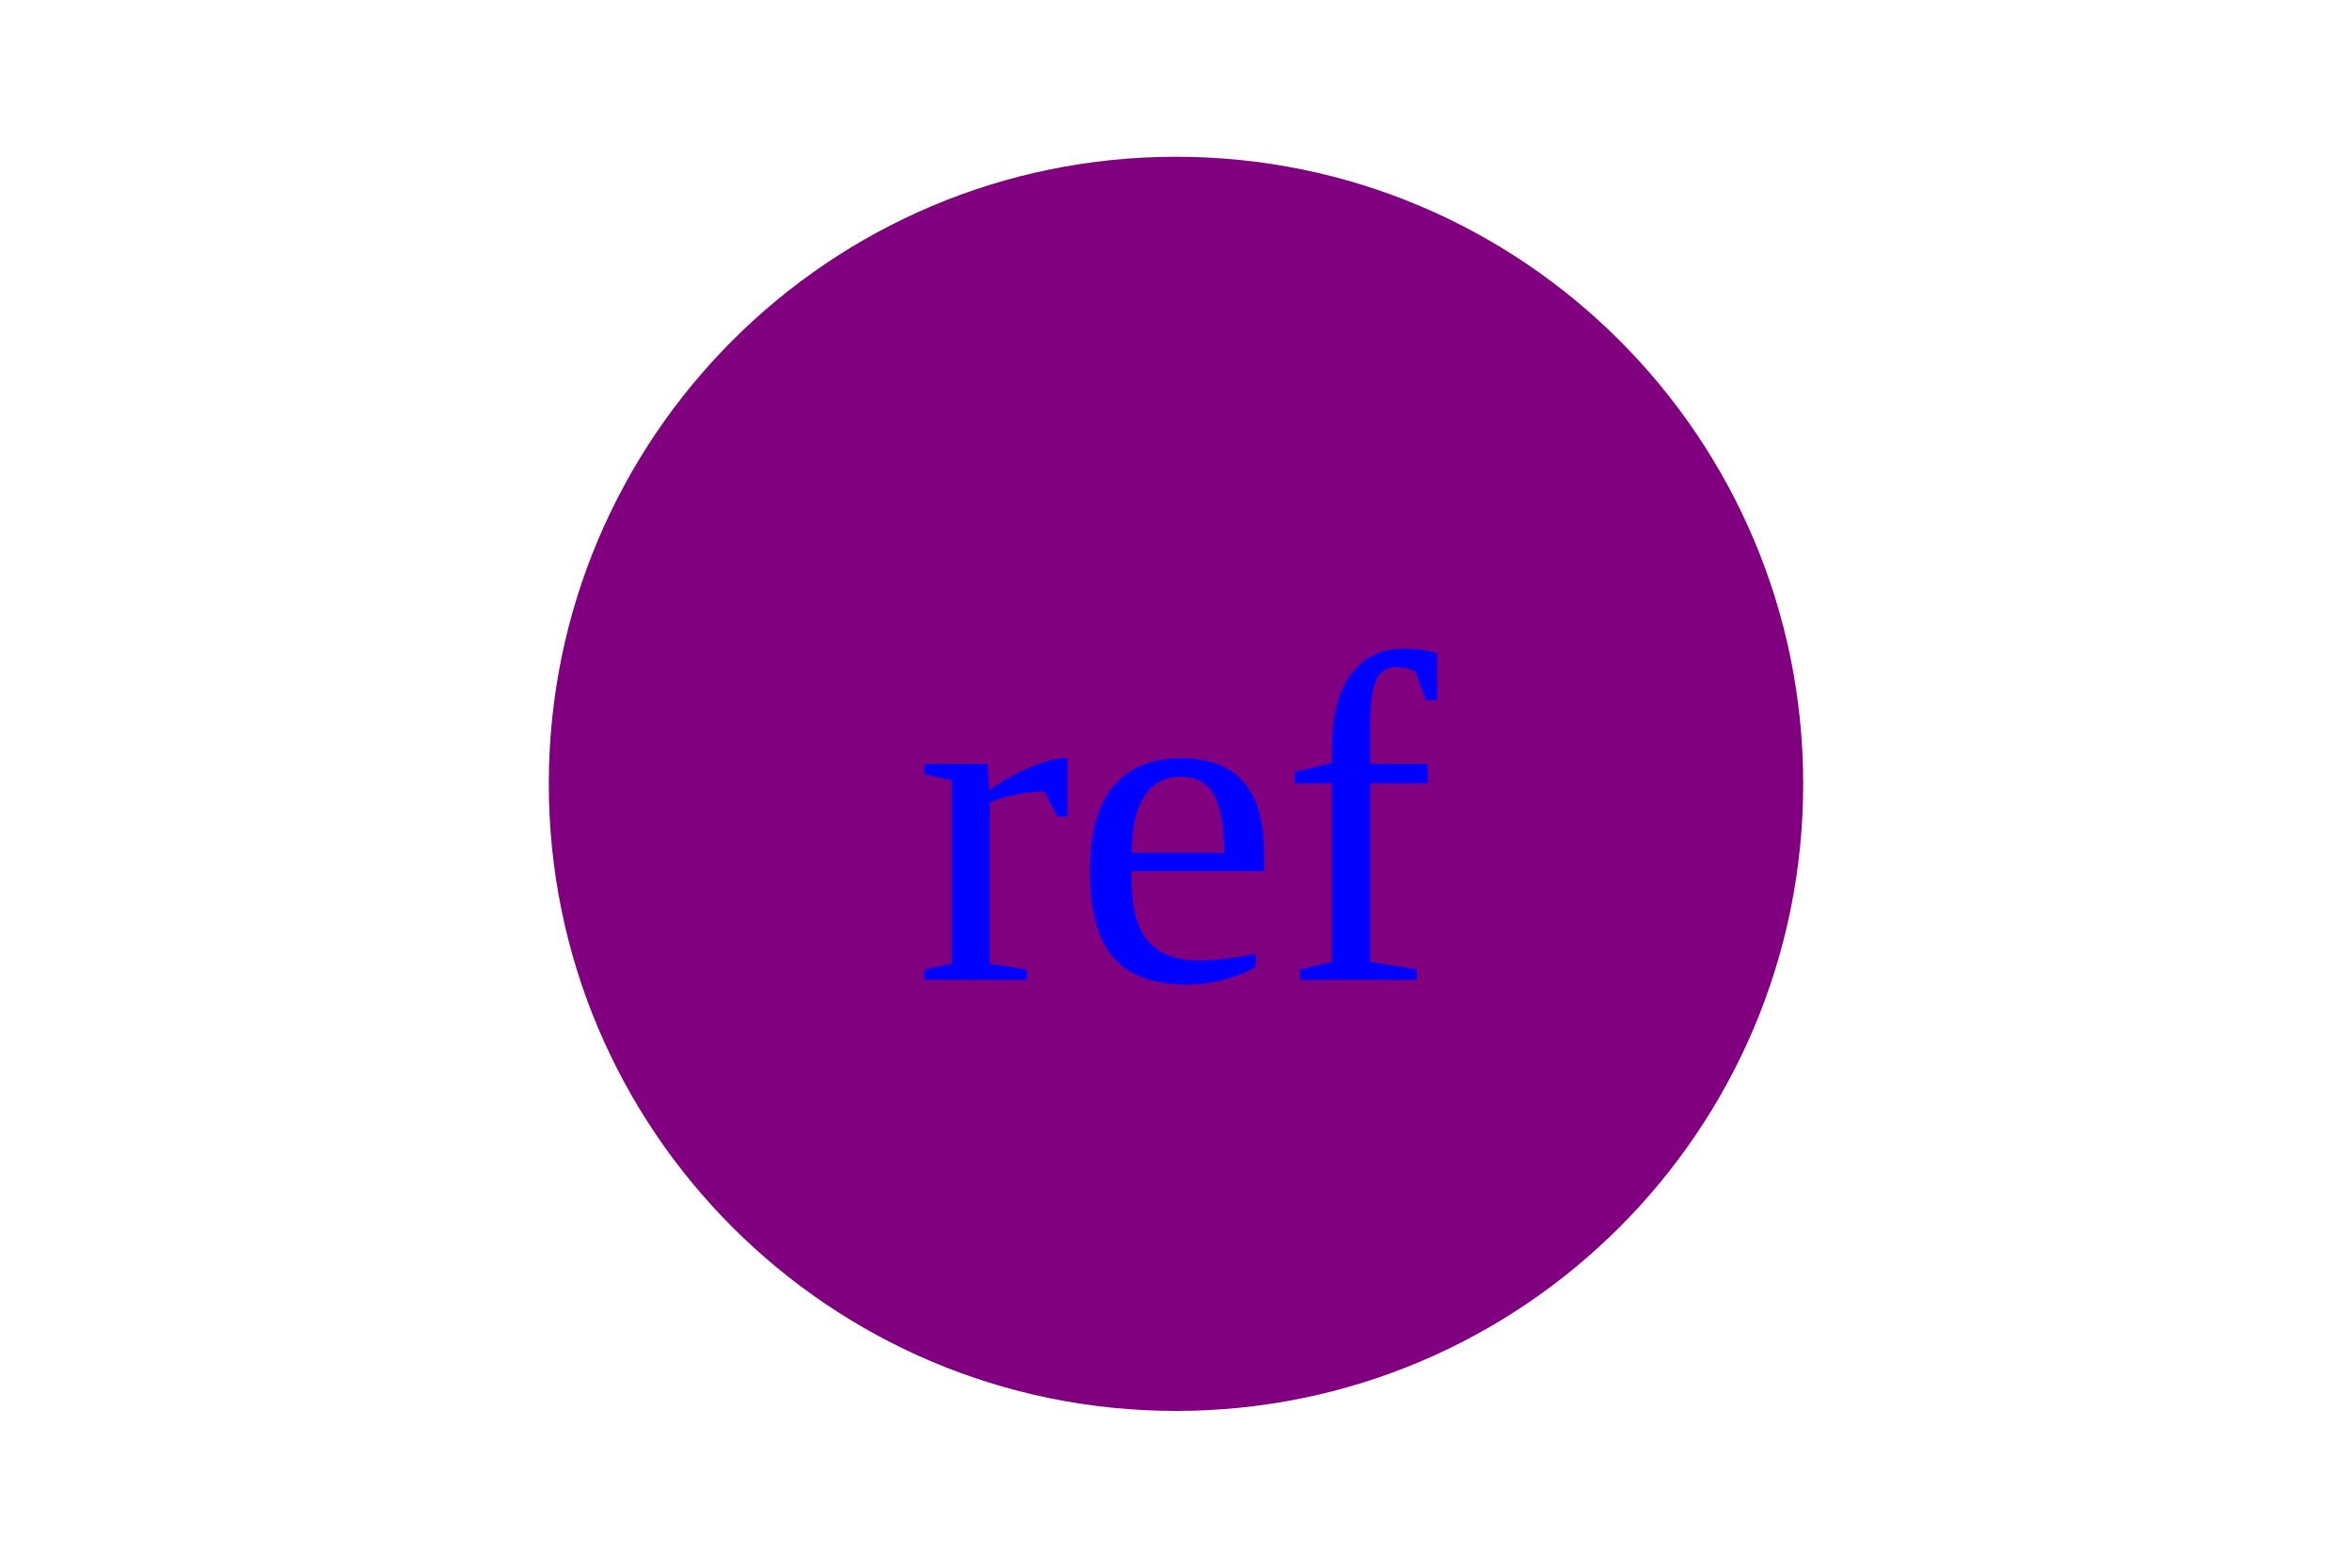
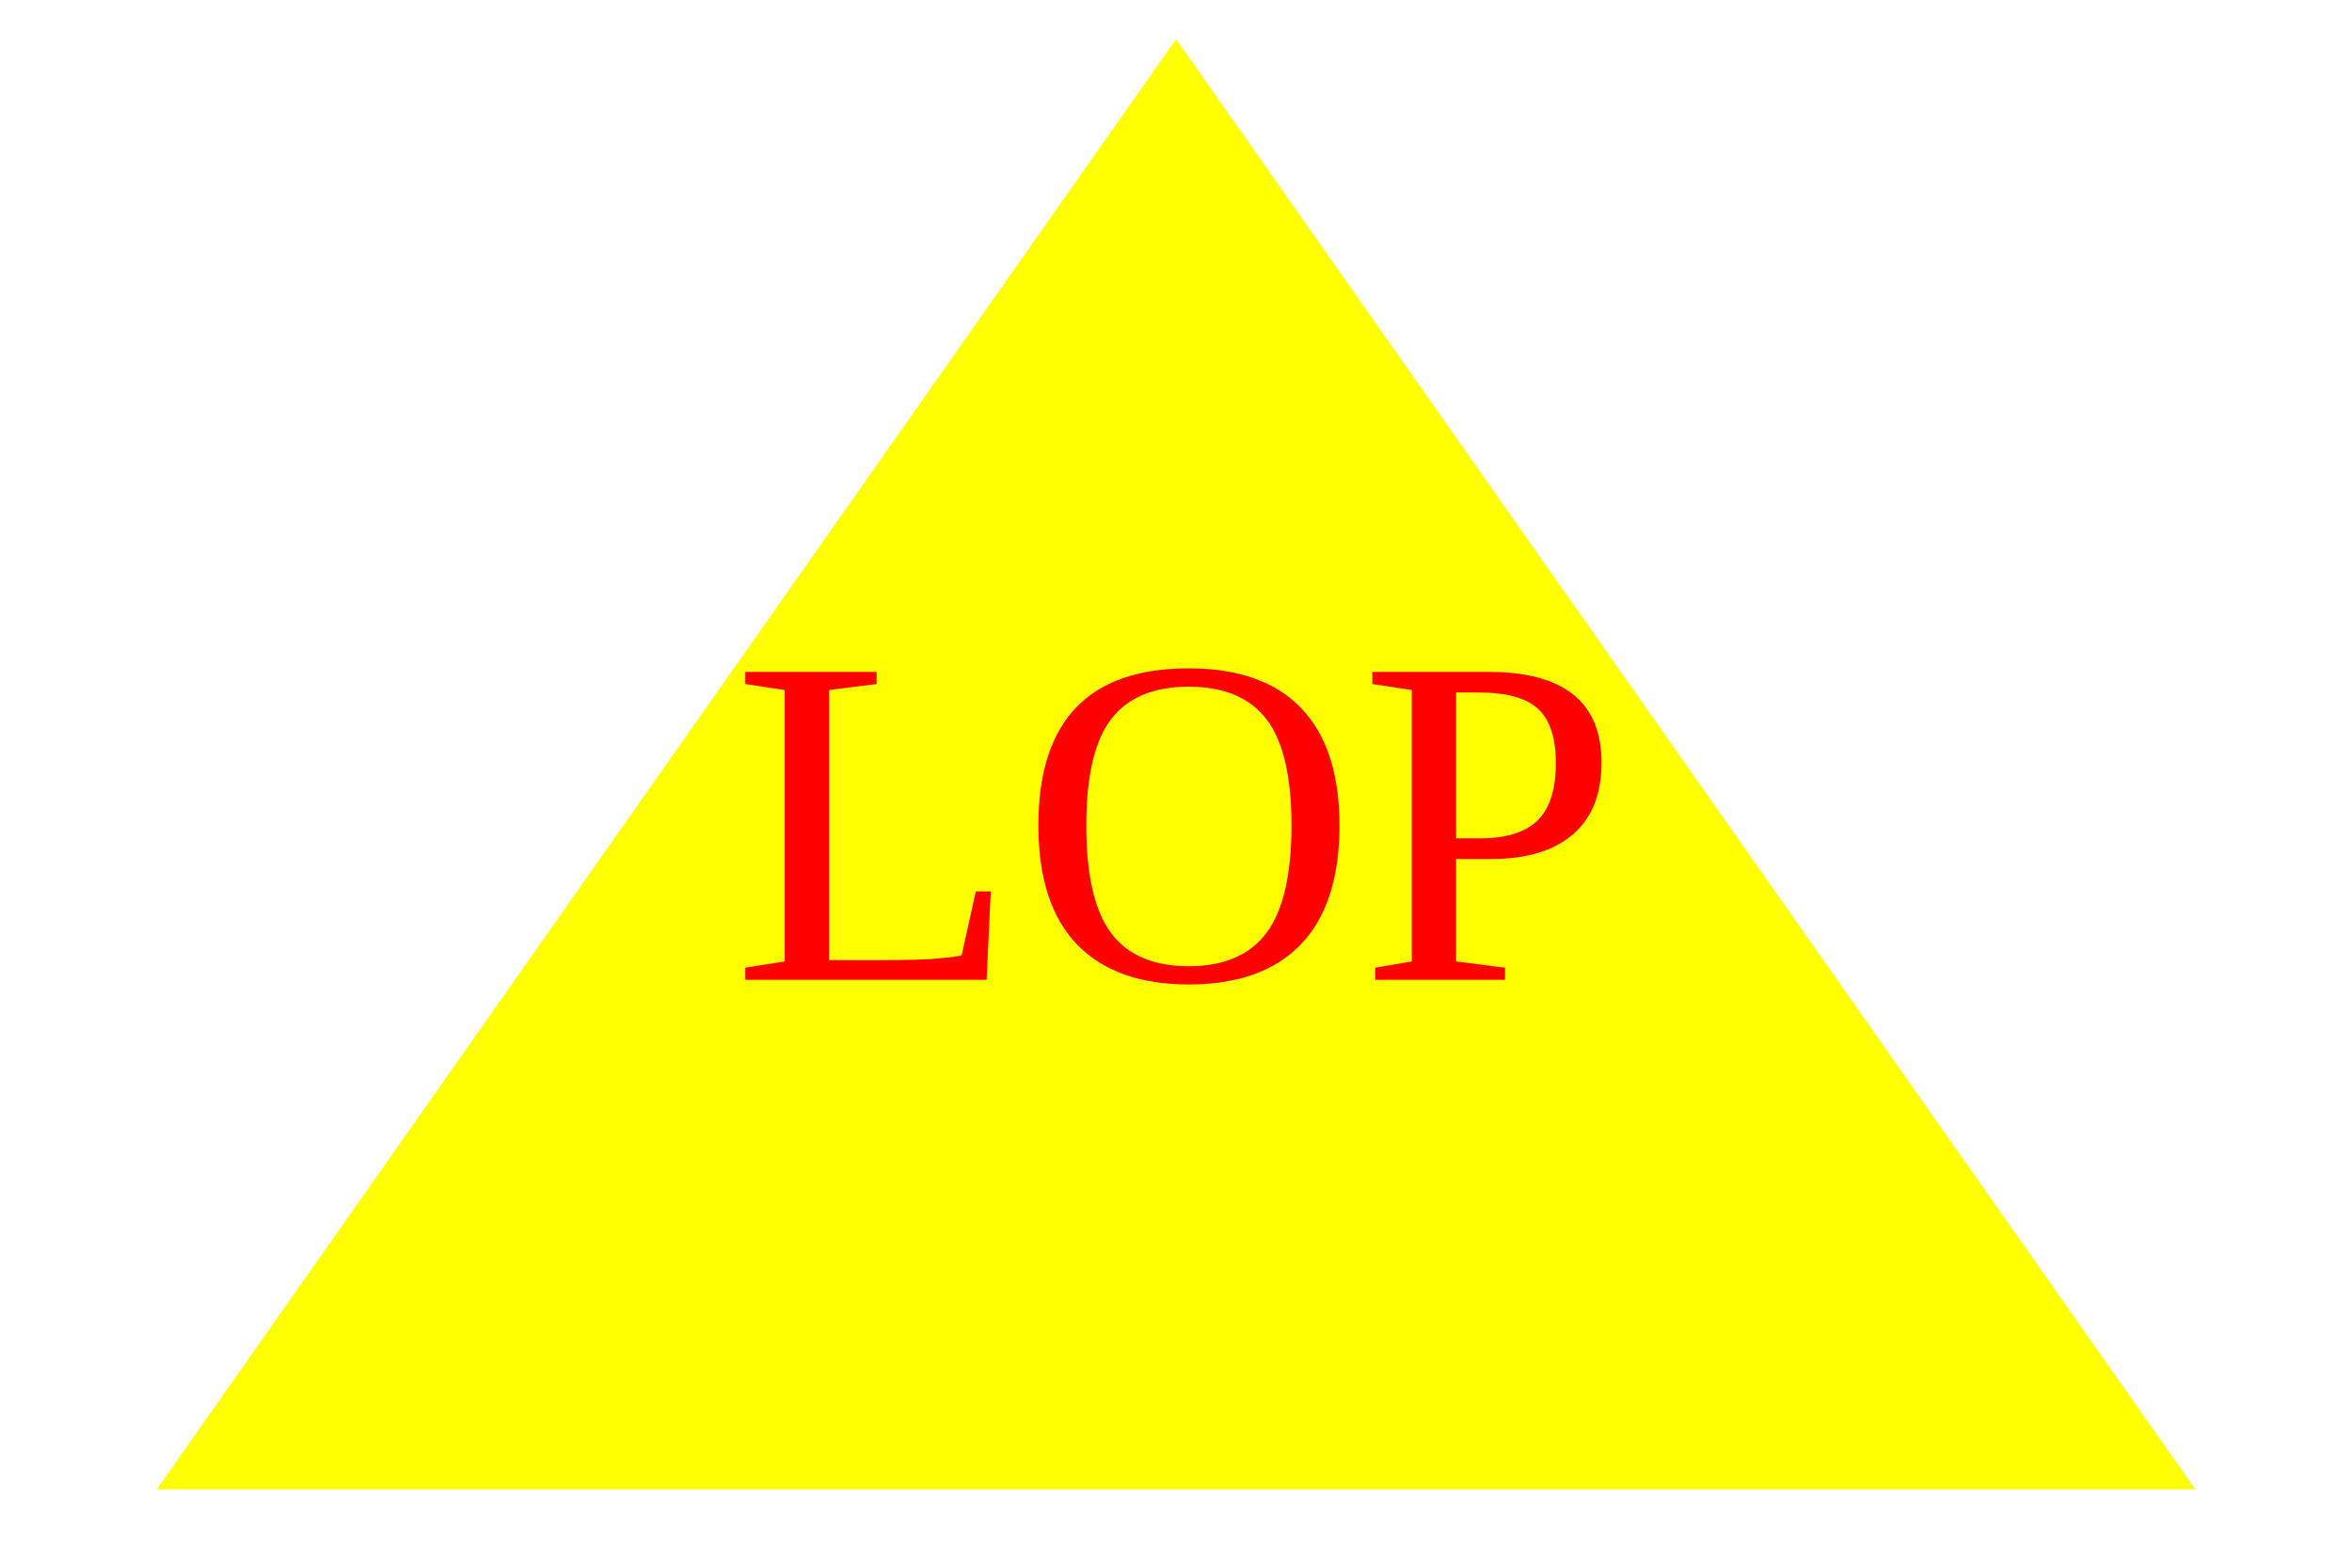
<svg xmlns="http://www.w3.org/2000/svg" version="1.1" width="300" height="200">
-   <circle cx="150" cy="100" r="80" fill="purple" />
-   <text x="150" y="125" font-size="60" text-anchor="middle" fill="blue">ref</text>
+   <polygon points="150,5 280,190 20,190" fill="yellow" />
+   <text x="150" y="125" font-size="60" text-anchor="middle" fill="red">LOP</text>
</svg>
